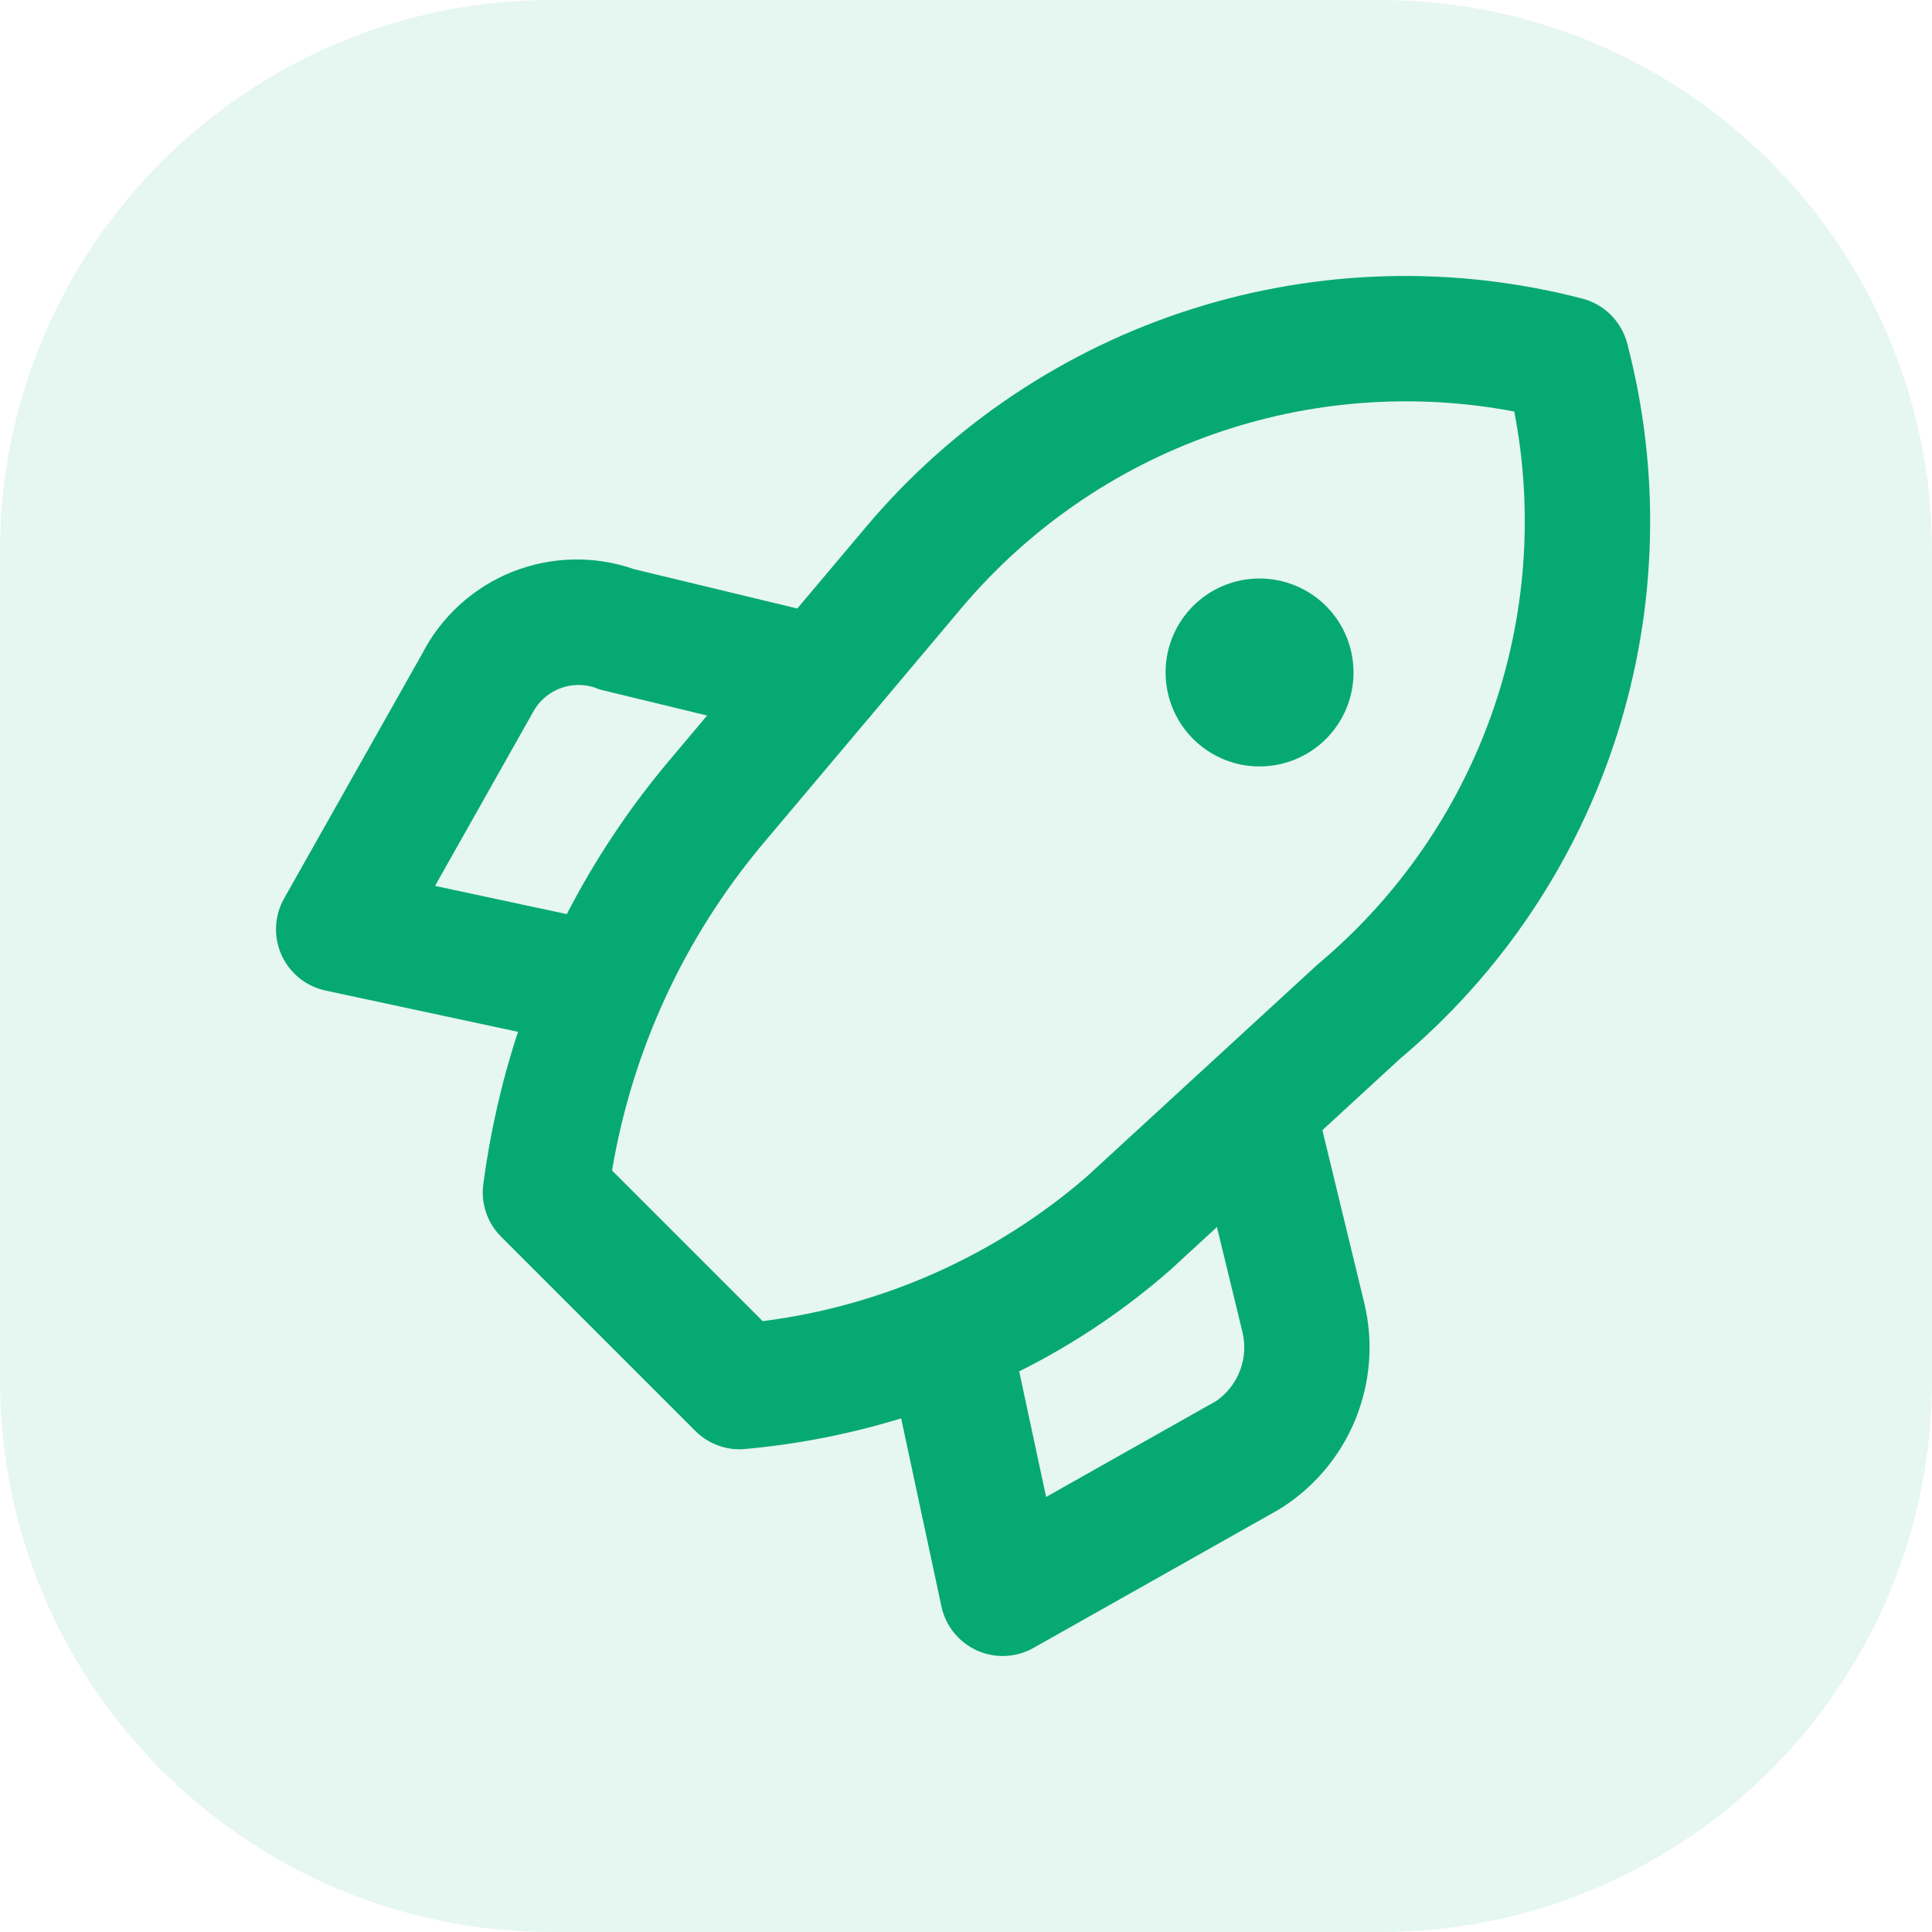
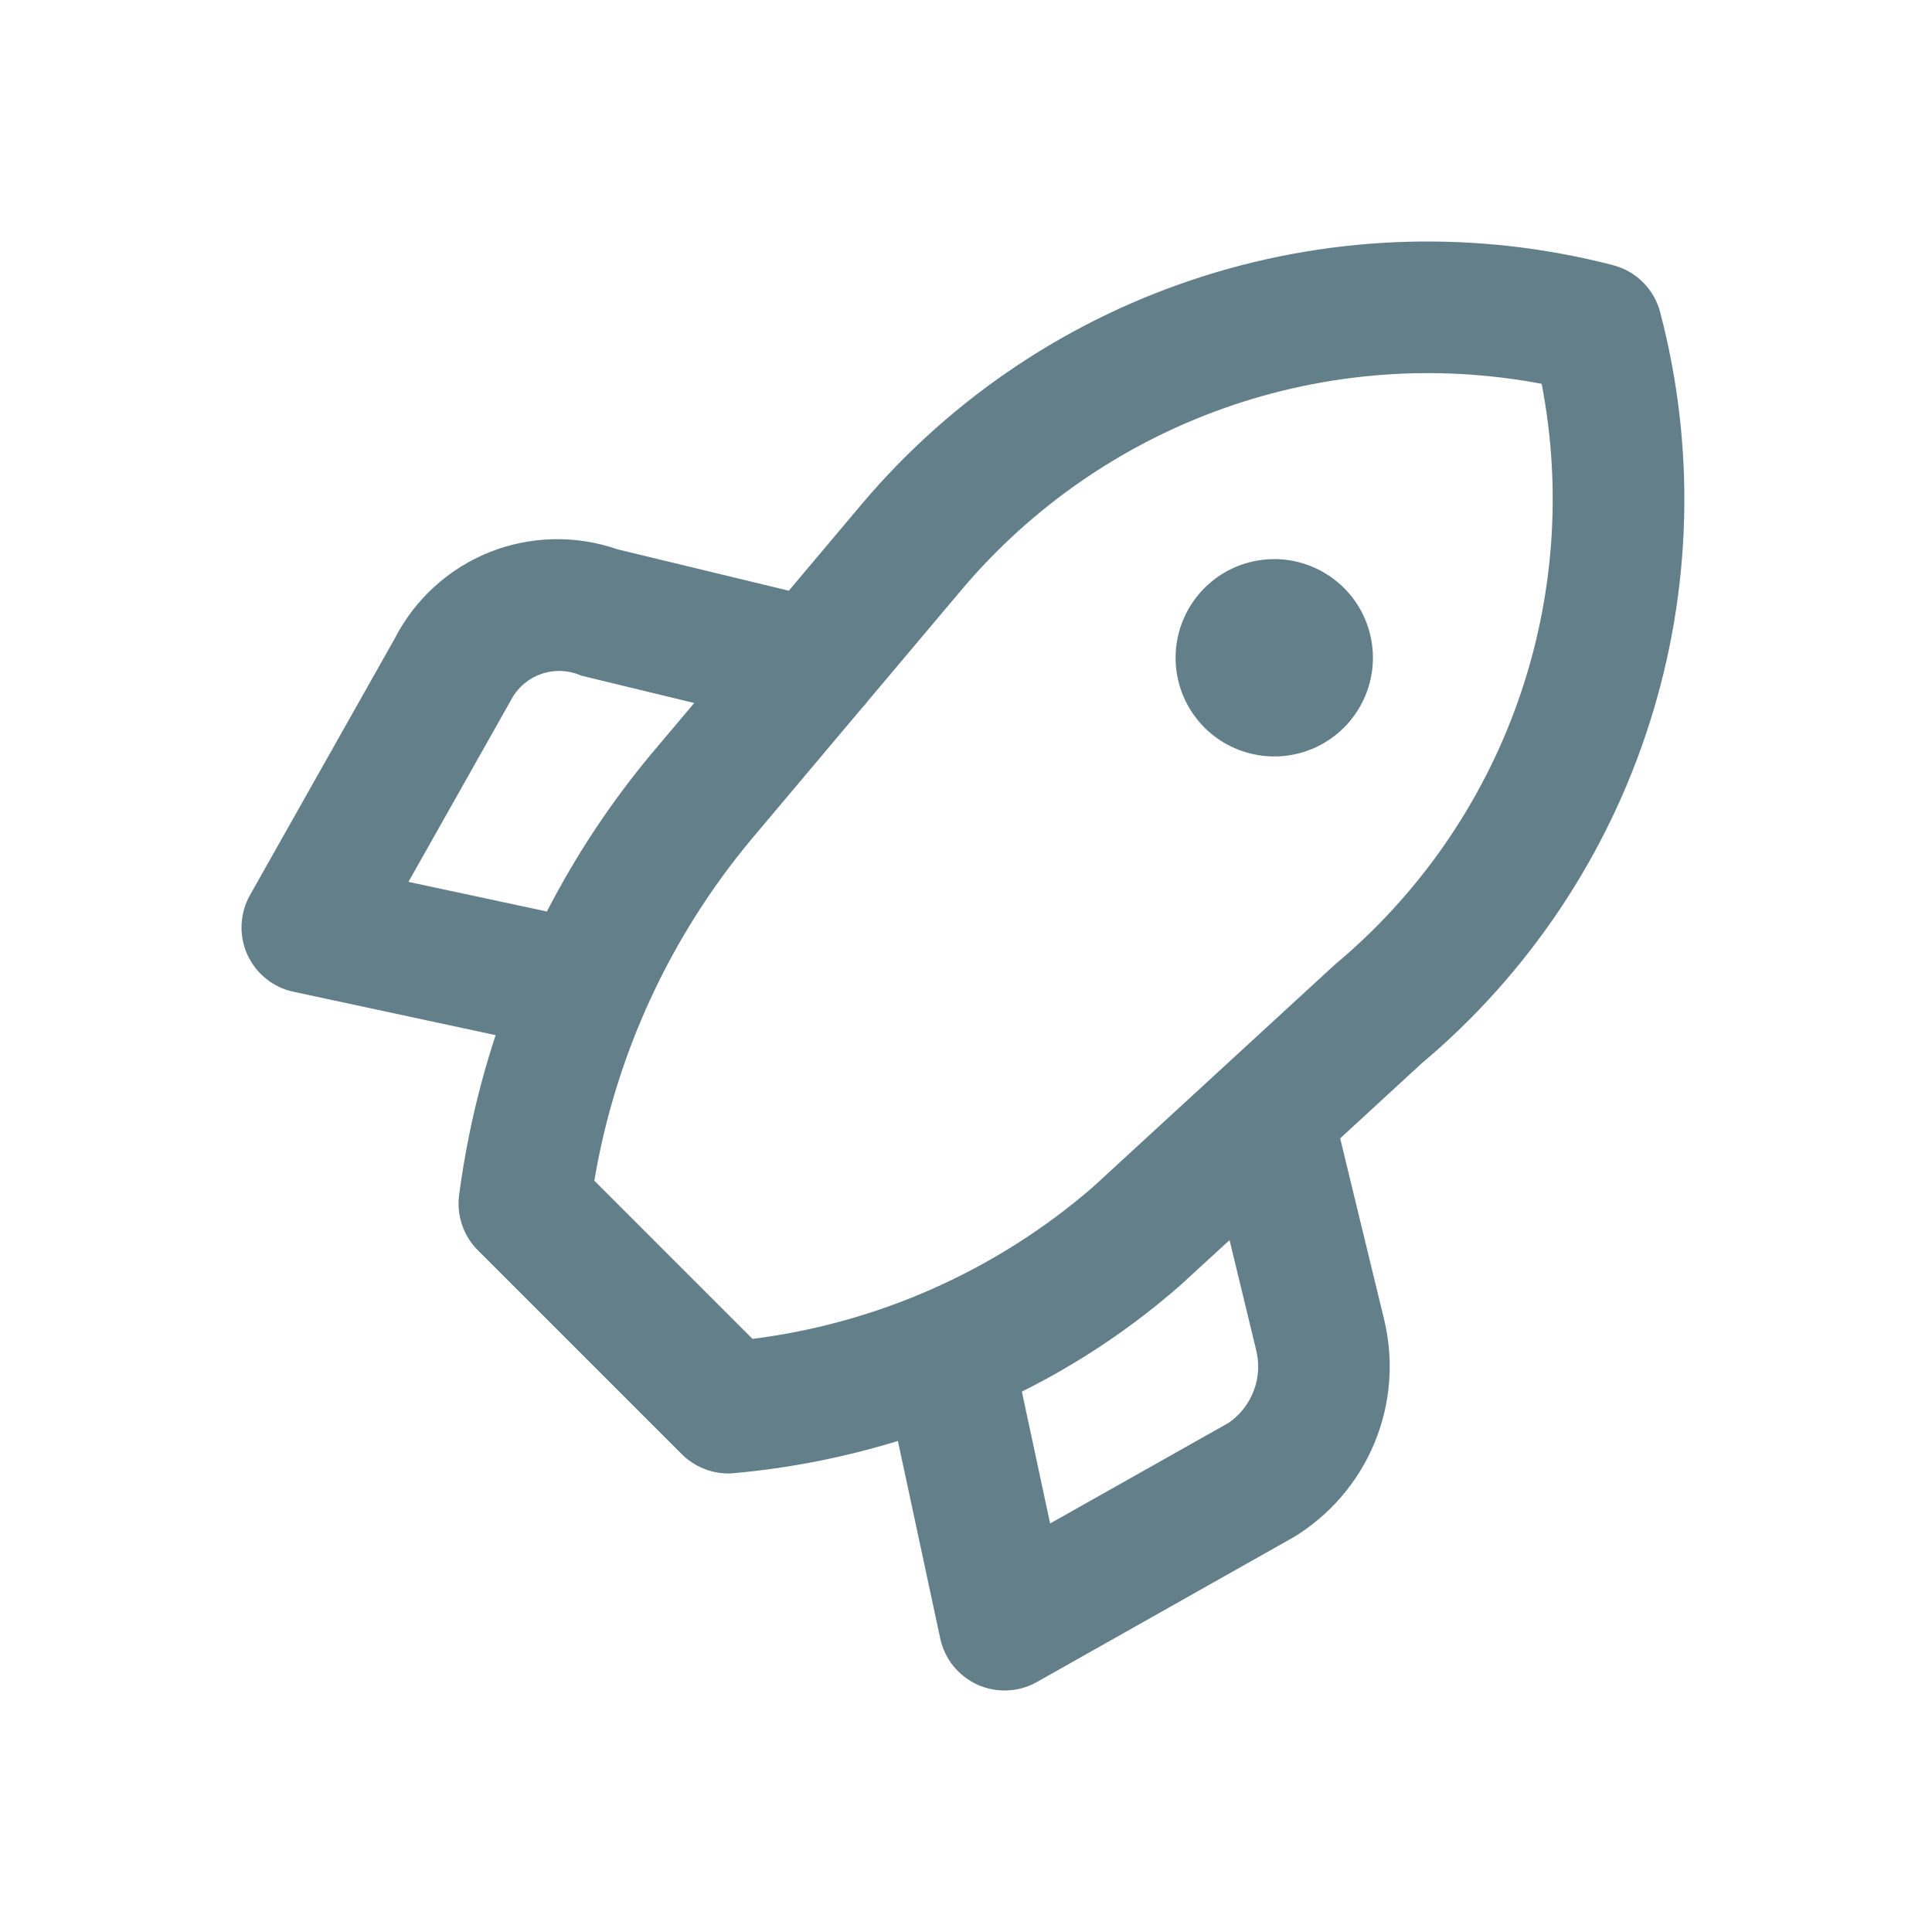
- <svg xmlns="http://www.w3.org/2000/svg" width="28" height="28" viewBox="0 0 28 28" fill="none">
-   <rect width="28" height="28" rx="8" fill="#07A972" fill-opacity="0.1" />
-   <path d="M23.582 4.975C23.541 4.82 23.459 4.678 23.346 4.564C23.232 4.451 23.09 4.369 22.934 4.328C21.072 3.844 19.111 3.896 17.276 4.478C15.442 5.06 13.81 6.149 12.567 7.618L11.555 8.819L9.19 8.249C8.615 8.048 7.987 8.063 7.421 8.289C6.856 8.516 6.392 8.939 6.115 9.481L4.117 13.022C4.047 13.146 4.007 13.285 4.001 13.427C3.994 13.569 4.022 13.711 4.08 13.841C4.139 13.971 4.227 14.085 4.338 14.175C4.448 14.264 4.579 14.326 4.718 14.356L7.508 14.954C7.271 15.673 7.103 16.413 7.004 17.164C6.986 17.302 7 17.442 7.045 17.574C7.089 17.705 7.164 17.825 7.262 17.923L10.077 20.738C10.161 20.822 10.261 20.889 10.371 20.935C10.481 20.981 10.599 21.004 10.719 21.004C10.745 21.004 10.771 21.003 10.798 21C11.565 20.931 12.323 20.782 13.06 20.556L13.644 23.282C13.674 23.422 13.736 23.552 13.826 23.663C13.915 23.773 14.029 23.861 14.159 23.92C14.289 23.978 14.431 24.006 14.573 23.999C14.715 23.993 14.854 23.953 14.978 23.883L18.524 21.883C19.023 21.58 19.413 21.126 19.637 20.587C19.861 20.048 19.909 19.451 19.772 18.884L19.165 16.379L20.288 15.346C21.763 14.107 22.855 12.474 23.438 10.638C24.021 8.802 24.071 6.838 23.582 4.975V4.975ZM6.305 12.839L7.718 10.333C7.806 10.163 7.955 10.033 8.136 9.97C8.316 9.906 8.514 9.914 8.689 9.992L10.248 10.37L9.658 11.071C9.099 11.742 8.615 12.472 8.215 13.248L6.305 12.839ZM17.627 20.304L15.161 21.695L14.771 19.875C15.562 19.48 16.298 18.986 16.962 18.404L17.637 17.783L18.004 19.295C18.051 19.481 18.041 19.678 17.973 19.858C17.906 20.039 17.785 20.194 17.627 20.304V20.304ZM19.093 13.98L15.747 17.055C14.423 18.2 12.79 18.927 11.053 19.147L8.87 16.964C9.163 15.222 9.916 13.591 11.05 12.237L12.574 10.428C12.599 10.401 12.623 10.373 12.645 10.344L13.947 8.797C14.911 7.659 16.159 6.797 17.564 6.3C18.969 5.802 20.481 5.686 21.946 5.964C22.23 7.433 22.116 8.952 21.614 10.362C21.112 11.771 20.241 13.021 19.093 13.98V13.98ZM18.255 8.384C17.985 8.384 17.722 8.464 17.498 8.613C17.274 8.763 17.099 8.976 16.996 9.225C16.893 9.473 16.866 9.747 16.919 10.011C16.971 10.276 17.101 10.518 17.292 10.709C17.482 10.899 17.725 11.029 17.989 11.082C18.253 11.134 18.527 11.107 18.776 11.004C19.025 10.901 19.237 10.726 19.387 10.502C19.537 10.278 19.616 10.015 19.616 9.746C19.616 9.567 19.581 9.39 19.513 9.225C19.444 9.059 19.344 8.909 19.218 8.783C19.091 8.656 18.941 8.556 18.776 8.488C18.61 8.419 18.433 8.384 18.255 8.384L18.255 8.384Z" fill="#07A972" />
+ <svg xmlns="http://www.w3.org/2000/svg" width="24" height="24" viewBox="0 0 24 24" fill="none">
+   <path d="M20.623 3.878C20.587 3.738 20.513 3.61 20.411 3.508C20.309 3.405 20.181 3.332 20.041 3.295C18.365 2.86 16.6 2.907 14.949 3.431C13.298 3.954 11.829 4.934 10.71 6.256L9.799 7.338L7.671 6.824C7.153 6.644 6.588 6.657 6.079 6.86C5.571 7.064 5.153 7.445 4.903 7.933L3.105 11.12C3.042 11.232 3.007 11.356 3.001 11.484C2.995 11.612 3.019 11.74 3.072 11.857C3.125 11.974 3.204 12.077 3.304 12.157C3.404 12.238 3.521 12.294 3.646 12.32L6.157 12.859C5.944 13.506 5.792 14.172 5.703 14.848C5.687 14.972 5.7 15.098 5.74 15.216C5.78 15.335 5.847 15.443 5.936 15.531L8.469 18.064C8.545 18.14 8.635 18.2 8.734 18.241C8.833 18.282 8.94 18.304 9.047 18.304C9.07 18.304 9.094 18.302 9.118 18.3C9.809 18.238 10.491 18.104 11.154 17.9L11.68 20.354C11.707 20.479 11.763 20.597 11.843 20.696C11.924 20.796 12.027 20.875 12.143 20.928C12.26 20.98 12.388 21.005 12.516 20.999C12.644 20.993 12.769 20.958 12.88 20.895L16.071 19.095C16.52 18.822 16.871 18.413 17.073 17.928C17.275 17.443 17.318 16.906 17.195 16.395L16.648 14.141L17.659 13.211C18.986 12.096 19.97 10.627 20.494 8.974C21.019 7.322 21.064 5.555 20.623 3.878ZM5.074 10.955L6.346 8.7C6.425 8.547 6.56 8.43 6.722 8.373C6.885 8.316 7.063 8.323 7.22 8.393L8.624 8.733L8.092 9.364C7.589 9.967 7.153 10.625 6.794 11.323L5.074 10.955ZM15.264 17.674L13.045 18.925L12.694 17.287C13.406 16.932 14.068 16.488 14.666 15.963L15.274 15.405L15.603 16.765C15.646 16.933 15.637 17.11 15.576 17.272C15.515 17.435 15.407 17.575 15.264 17.674ZM16.583 11.982L13.573 14.749C12.381 15.78 10.911 16.435 9.348 16.632L7.383 14.667C7.647 13.1 8.324 11.632 9.345 10.413L10.716 8.785C10.739 8.761 10.761 8.736 10.78 8.709L11.953 7.317C12.82 6.293 13.943 5.518 15.207 5.07C16.472 4.622 17.833 4.518 19.151 4.768C19.407 6.09 19.304 7.457 18.852 8.726C18.401 9.994 17.617 11.119 16.583 11.982ZM15.829 6.946C15.587 6.946 15.35 7.017 15.148 7.152C14.947 7.287 14.79 7.478 14.697 7.702C14.604 7.926 14.58 8.173 14.627 8.41C14.674 8.648 14.791 8.866 14.962 9.038C15.134 9.209 15.352 9.326 15.59 9.373C15.828 9.421 16.074 9.396 16.298 9.304C16.522 9.211 16.714 9.054 16.848 8.852C16.983 8.651 17.055 8.414 17.055 8.171C17.055 8.01 17.023 7.851 16.962 7.702C16.9 7.553 16.81 7.418 16.696 7.304C16.582 7.191 16.447 7.1 16.298 7.039C16.149 6.977 15.99 6.945 15.829 6.945L15.829 6.946Z" fill="#637F8A" />
</svg>
